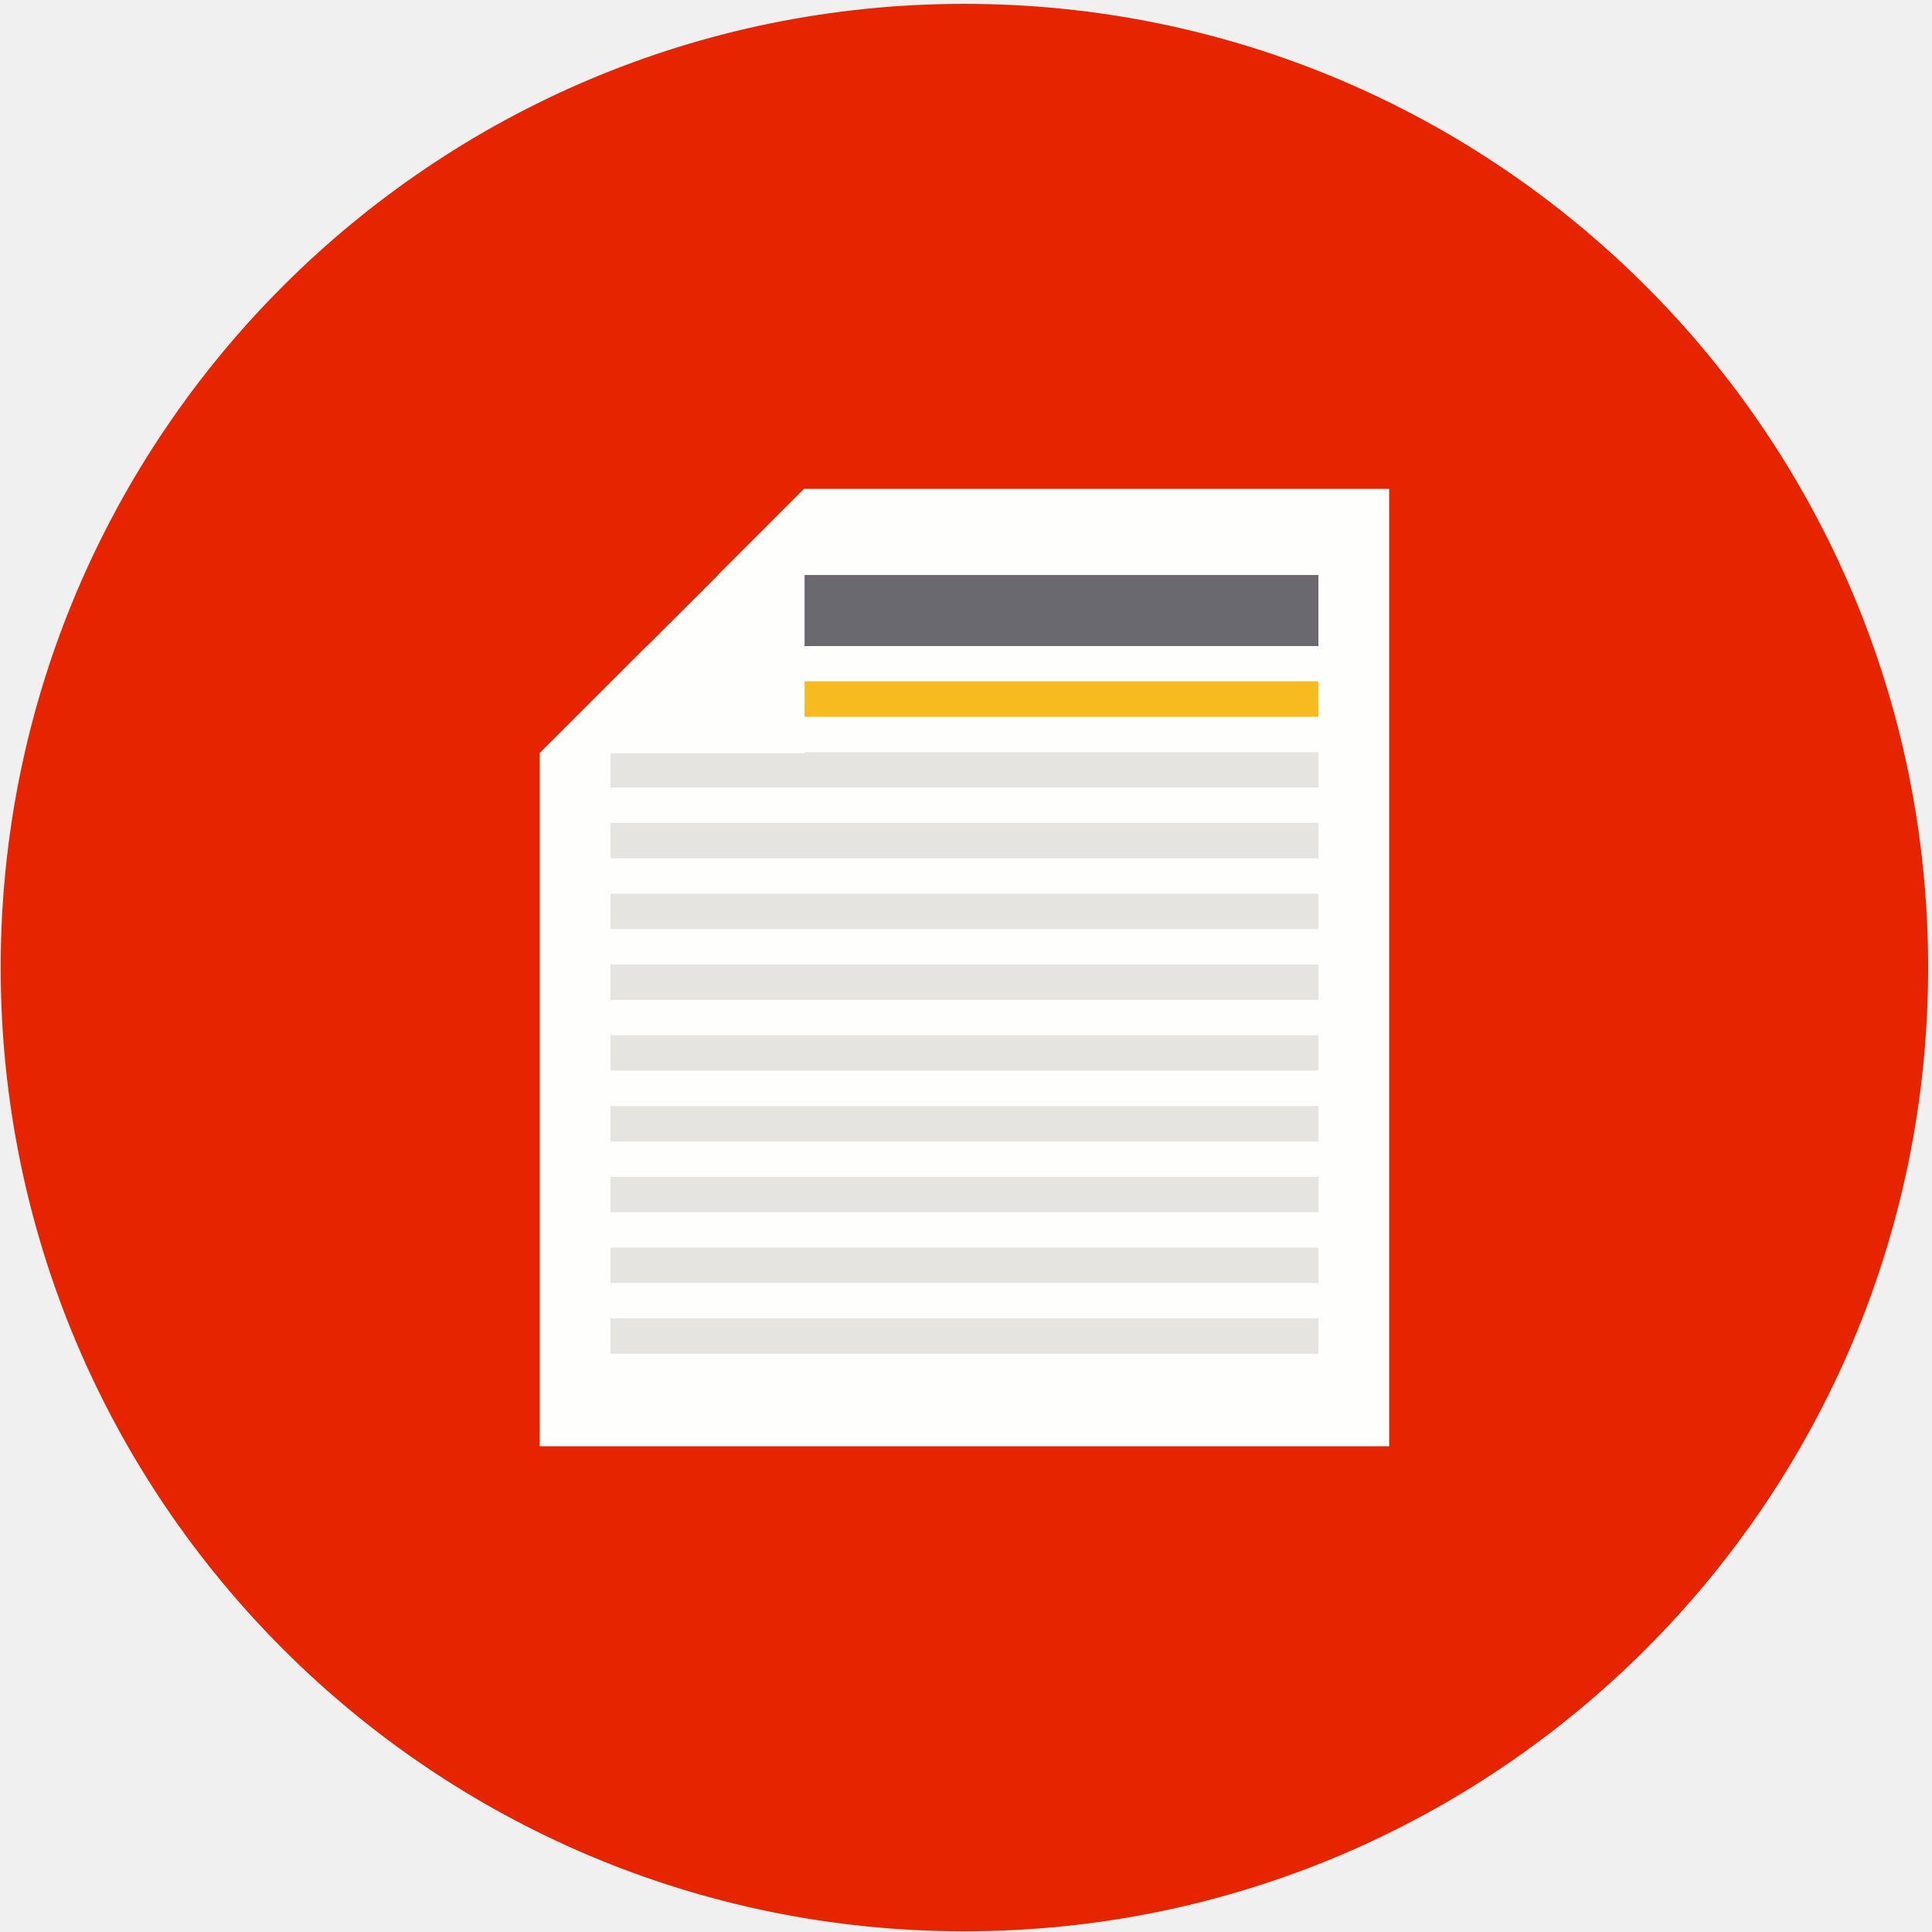
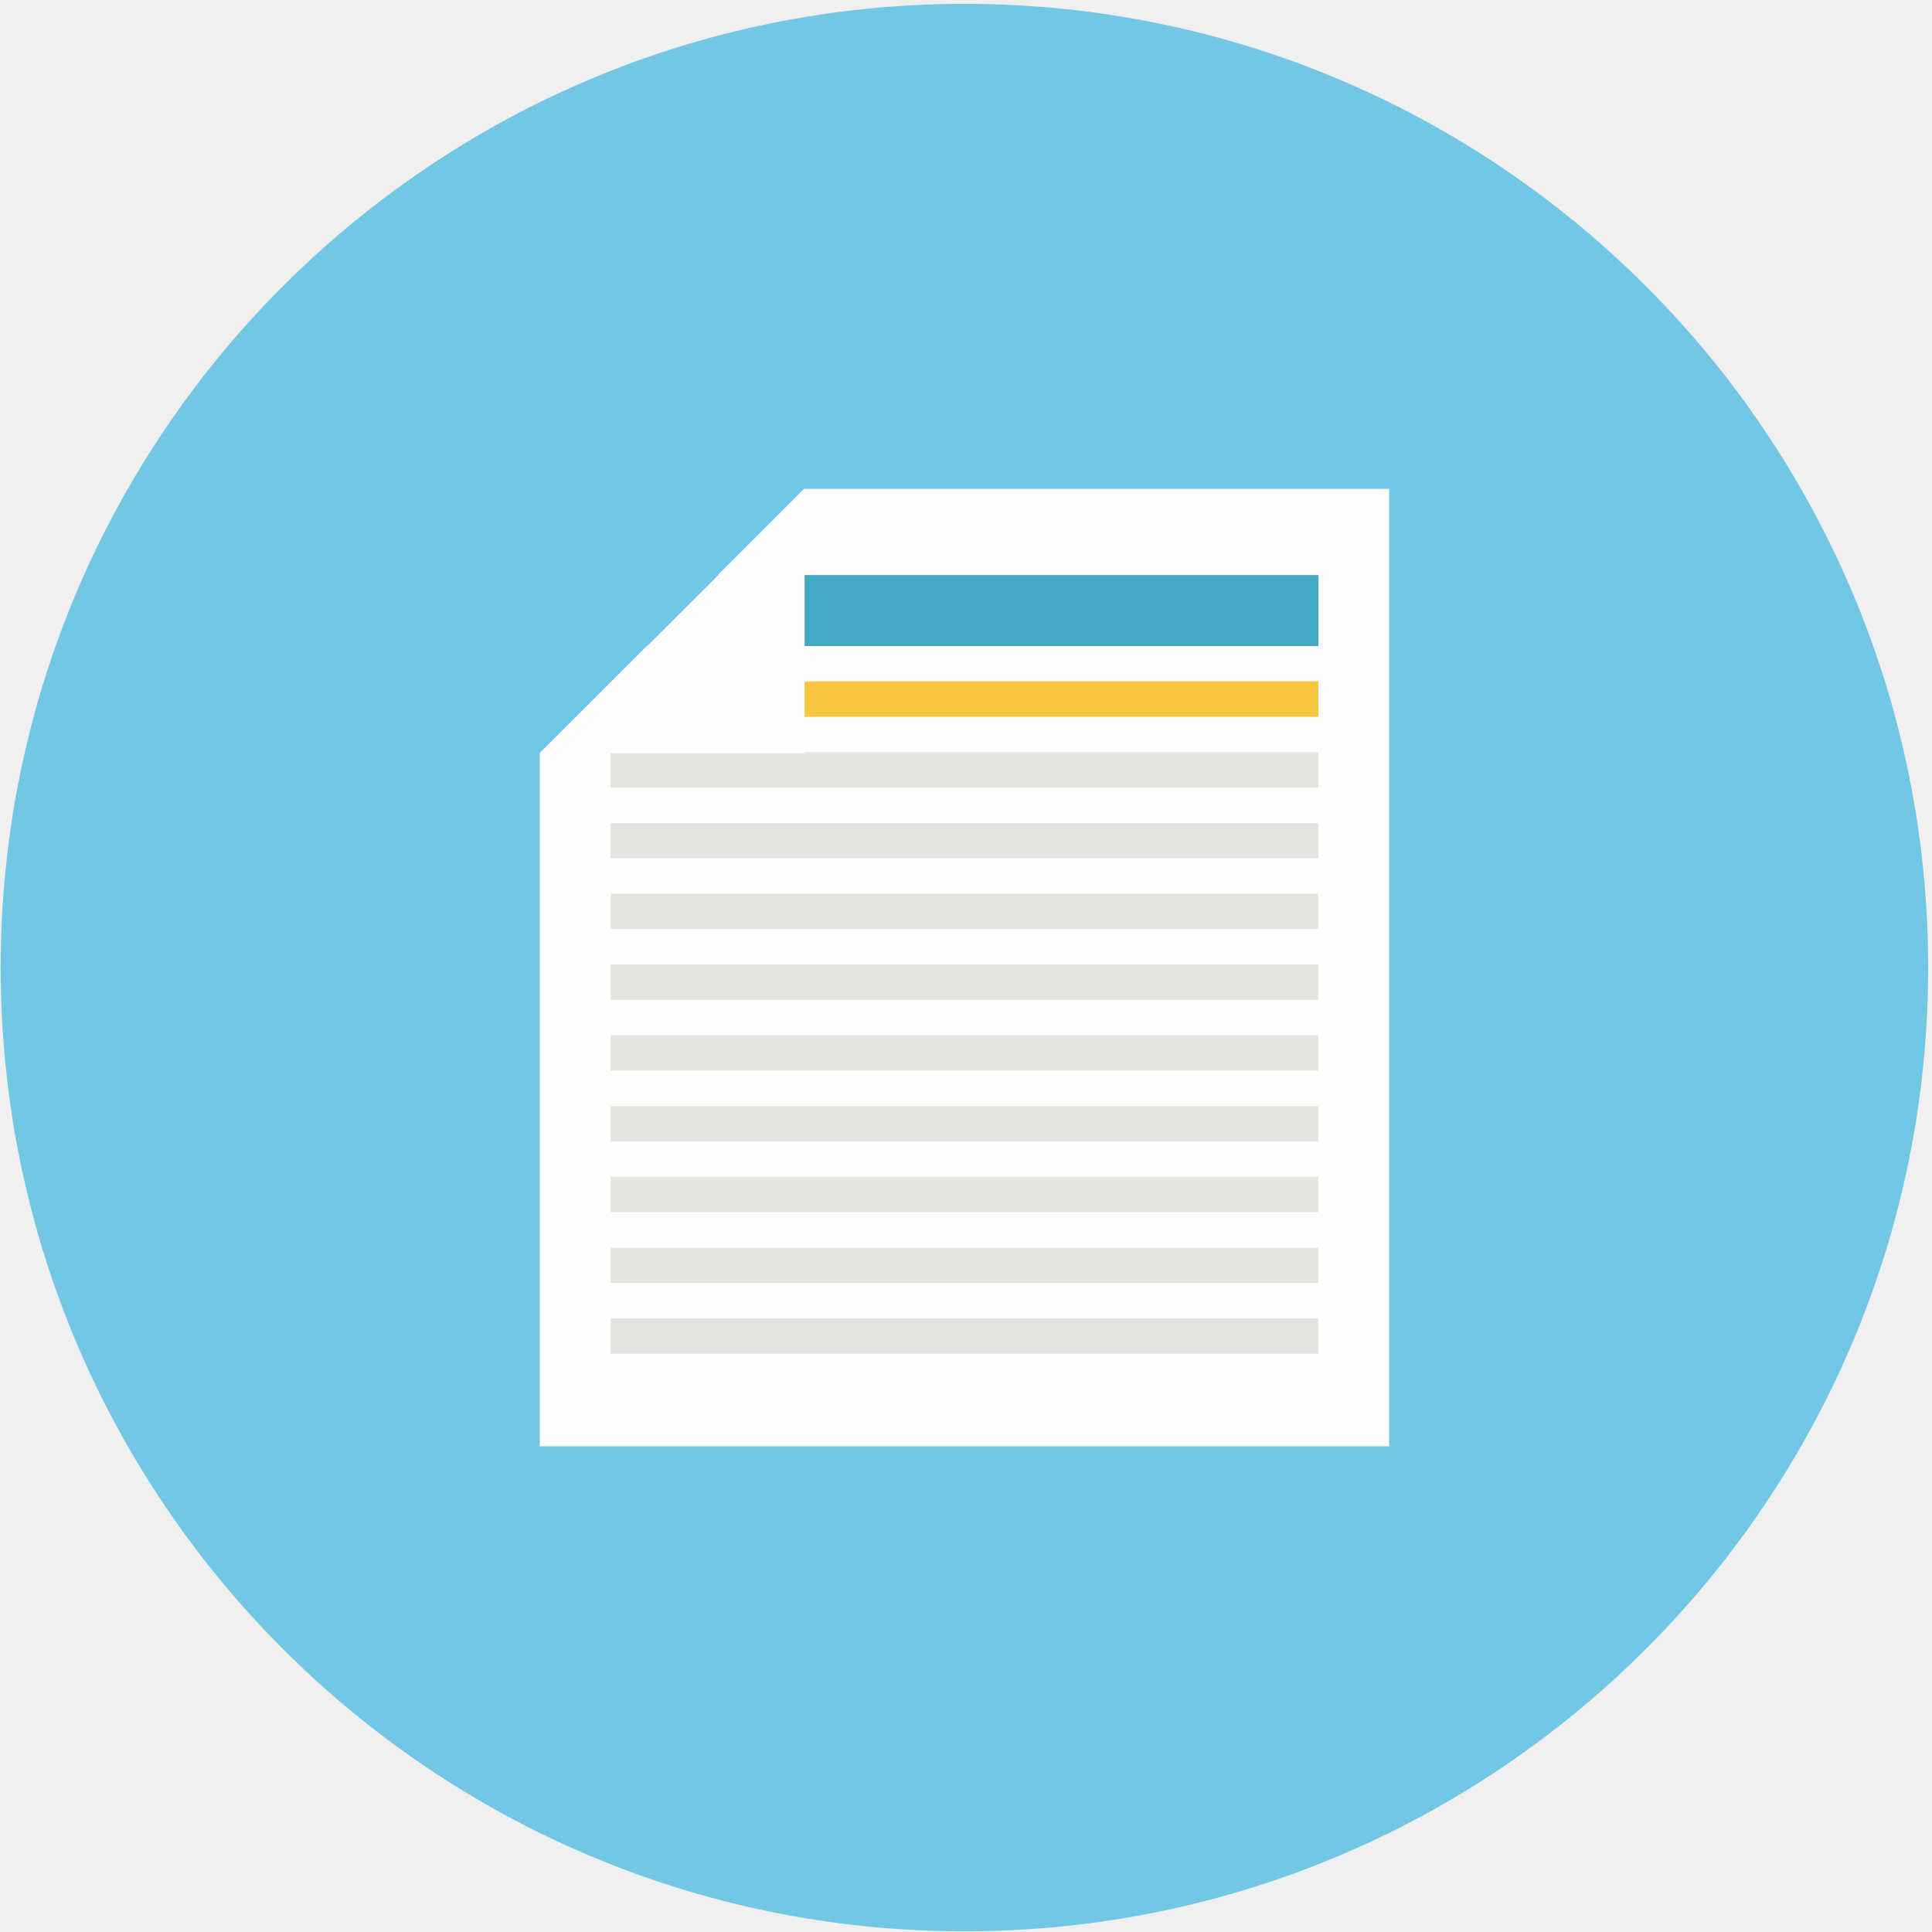
<svg xmlns="http://www.w3.org/2000/svg" xmlns:xlink="http://www.w3.org/1999/xlink" width="120" height="120" viewBox="0 0 120 120">
  <defs>
    <path id="a" d="M.043 60.097c0 33.06 26.8 59.86 59.86 59.86 33.057 0 59.858-26.8 59.858-59.86C119.76 27.04 92.96.24 59.904.24 26.843.24.043 27.04.043 60.096z" />
    <path id="c" d="M78.006 61.545l-16.35 16.35L.727 16.962 17.074.613l60.932 60.932z" />
  </defs>
  <g fill="none" fill-rule="evenodd">
    <g>
      <mask id="b" fill="#fff">
        <use xlink:href="#a" />
      </mask>
-       <path d="M-4-3.805h127.805V124H-4V-3.805z" fill="#E72400" mask="url(#b)" />
+       <path d="M-4-3.805h127.805V124H-4V-3.805z" fill="#72C7E5" mask="url(#b)" />
    </g>
    <path d="M49.94 30.363l-1.317 1.318-4.044 4.045h37.303v4.398H40.18l-4.044 4.044-2.612 2.612v43.05h52.76V30.364H49.94z" fill="#FEFEFD" />
    <path d="M37.922 48.916h43.96v-2.198h-43.96v2.198zM37.922 57.707h43.96V55.51h-43.96v2.197zM37.922 66.5h43.96V64.3h-43.96V66.5zM37.922 53.314h43.96v-2.2h-43.96v2.2zM37.922 62.106h43.96v-2.2h-43.96v2.2zM37.922 75.295h43.962v-2.2H37.922v2.2zM37.922 84.086h43.962V81.89H37.922v2.196zM37.922 70.898h43.962V68.7H37.922V70.9zM37.922 79.69h43.962v-2.196H37.922v2.195z" fill="#E6E4E1" />
-     <path d="M37.922 44.52h43.962v-2.2H37.922v2.2z" fill="#F7BB20" />
-     <path d="M81.883 35.725H44.58l-4.4 4.398h41.703v-4.398z" fill="#6A696F" />
+     <path d="M37.922 44.52h43.962v-2.2H37.922v2.2z" fill="#F9C53E" />
+     <path d="M81.883 35.725H44.58l-4.4 4.398h41.703v-4.398z" fill="#41A9C4" />
    <g transform="translate(32.8 29.6)">
      <mask id="d" fill="#fff">
        <use xlink:href="#c" />
      </mask>
      <path d="M78.006 61.545l-16.35 16.35L.727 16.962 17.074.613l60.932 60.932z" mask="url(#d)" />
    </g>
    <path d="M33.524 46.78h16.45V30.362L33.523 46.78zM86.282 30.363z" fill="#FEFEFD" />
  </g>
</svg>
